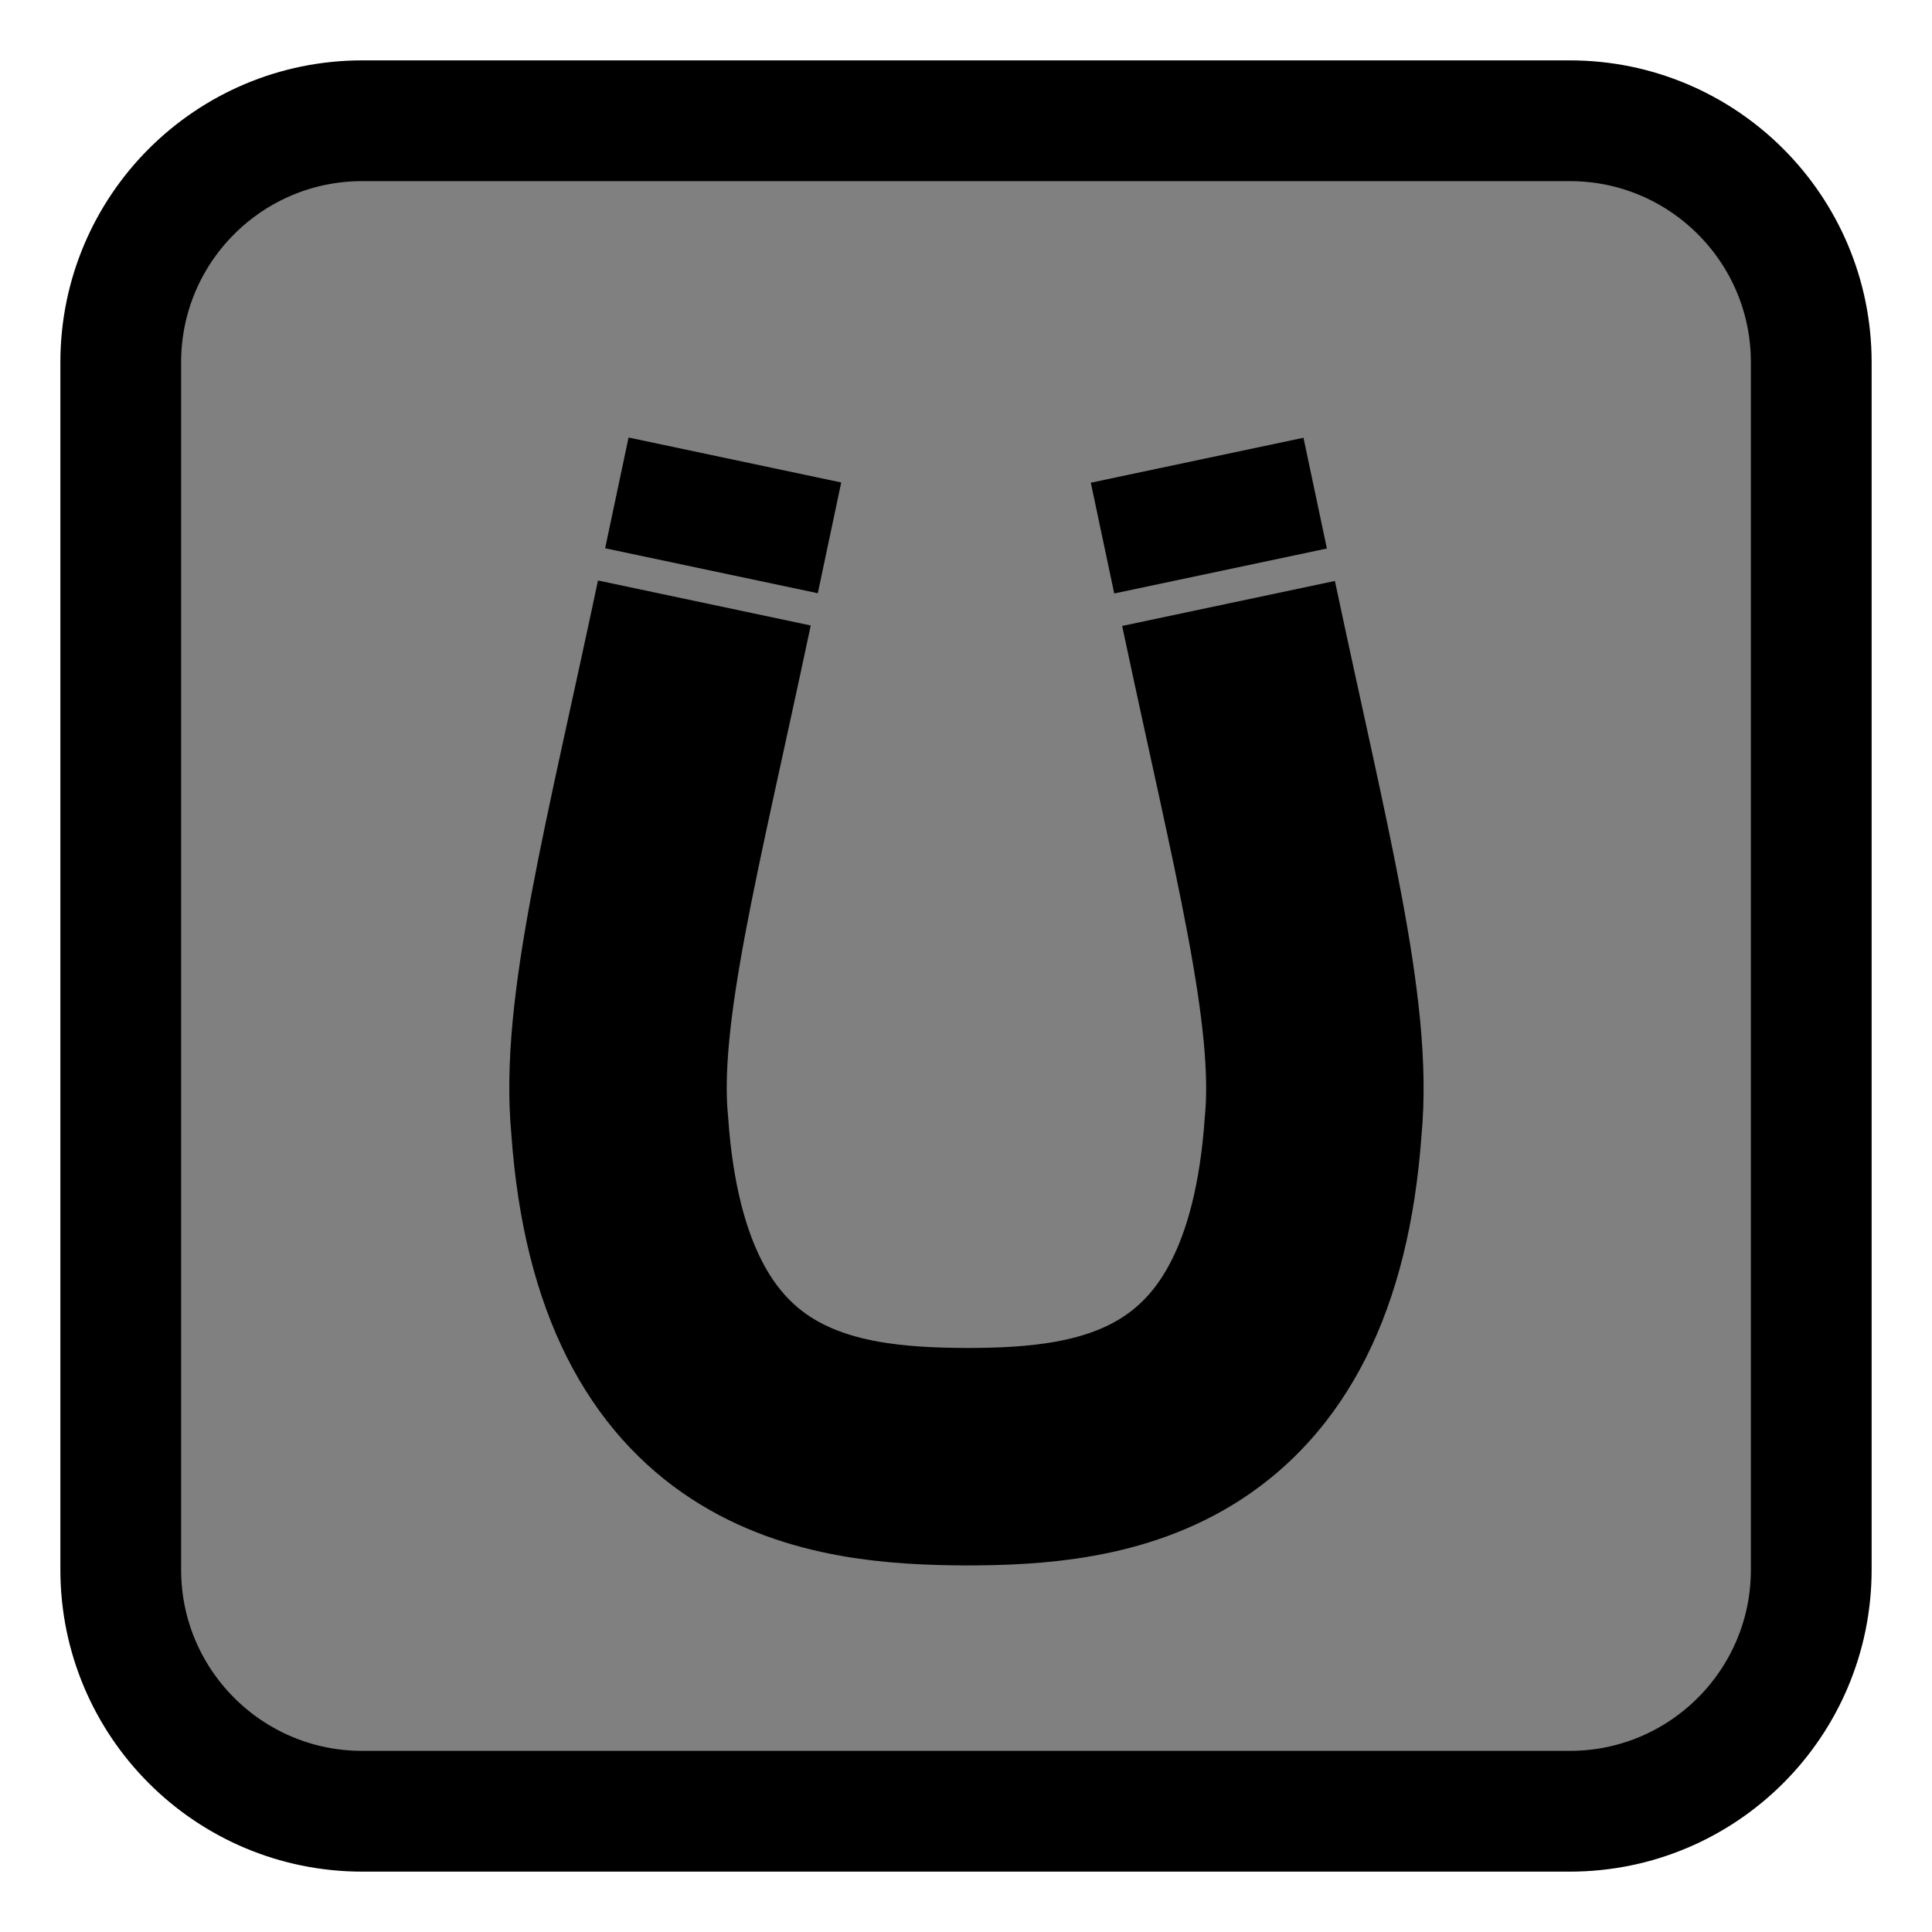
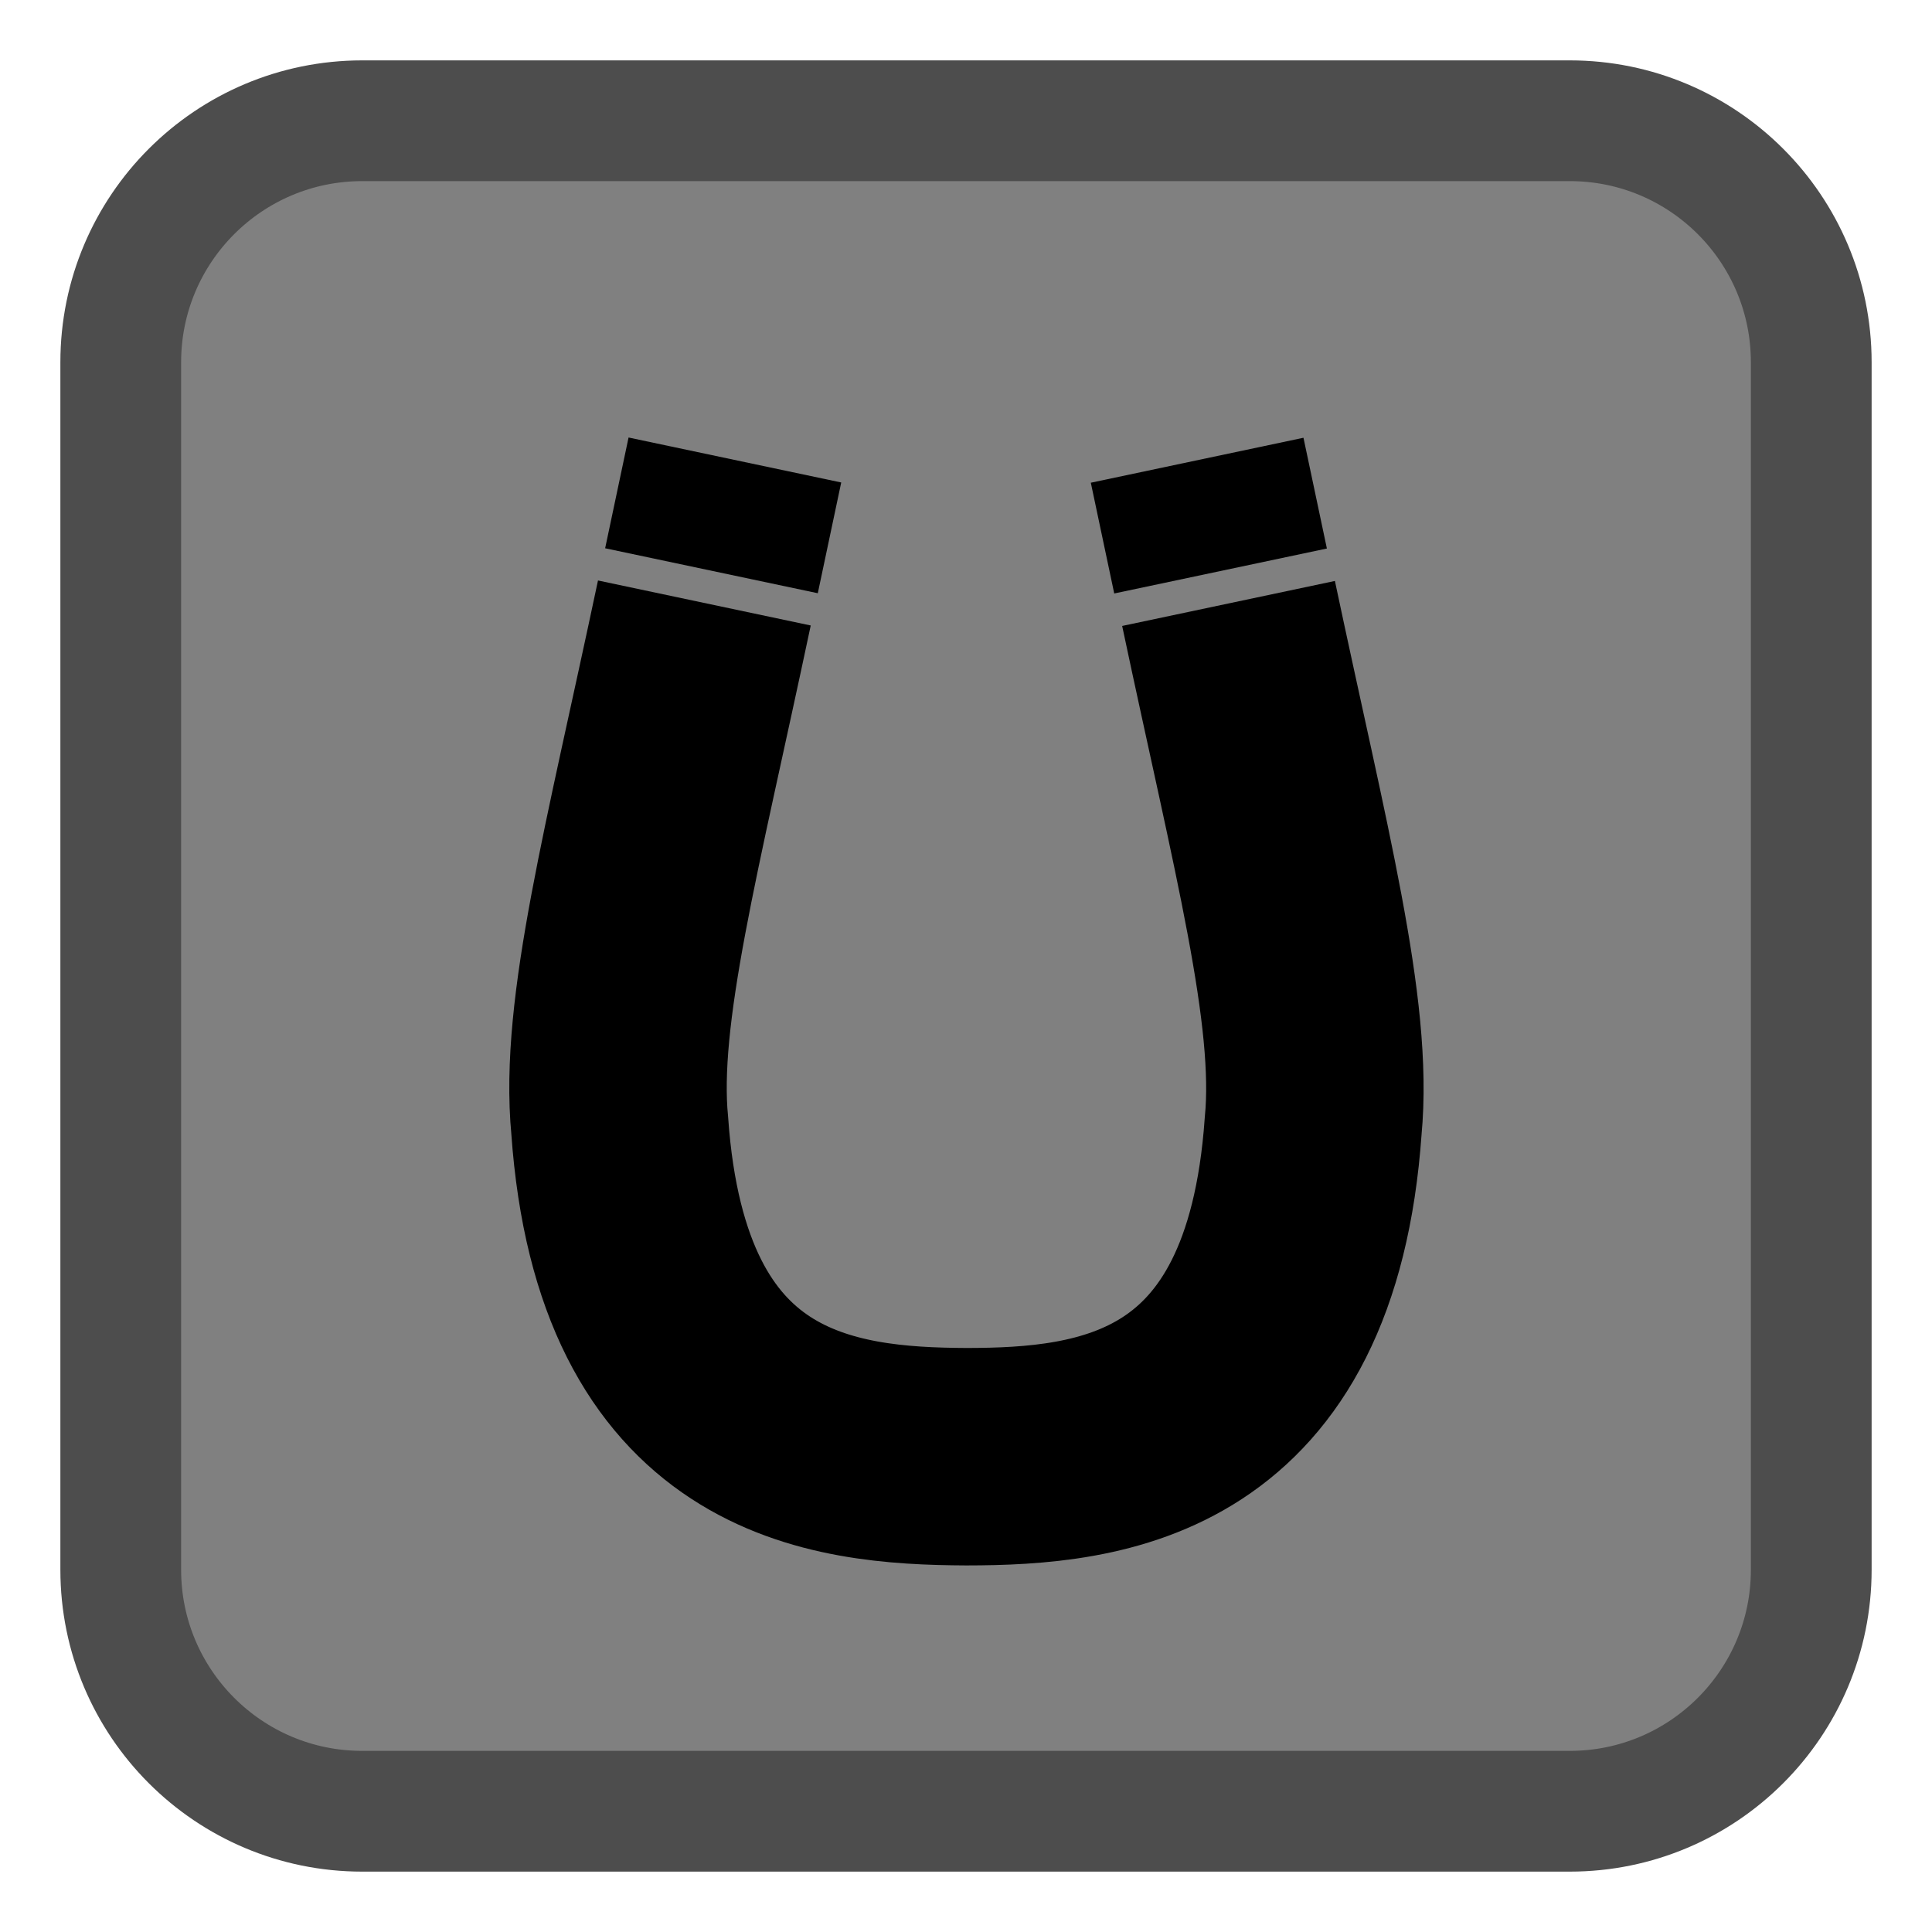
- <svg xmlns="http://www.w3.org/2000/svg" width="256" height="256" id="svg2" version="1.1" enable-background="new">
+ <svg xmlns="http://www.w3.org/2000/svg" enable-background="new" version="1.1" id="svg2" height="256" width="256">
  <defs id="defs4" />
-   <g id="layer1" transform="translate(0,-796.3622)">
-     <rect style="fill:#808080;stroke:#000000;stroke-width:16;stroke-linecap:round;stroke-linejoin:round;stroke-miterlimit:4;stroke-opacity:1;stroke-dasharray:none;stroke-dashoffset:0;fill-opacity:1" id="rect2987" width="224" height="224" x="16" y="16" rx="32" ry="32" transform="translate(0,796.3622)" />
-     <path style="fill:none;fill-rule:evenodd;stroke:#000000;stroke-width:28.813;stroke-linecap:butt;stroke-linejoin:miter;stroke-miterlimit:4;stroke-dasharray:none;stroke-opacity:1" d="m 162.787,876.322 c 6.896,32.604 12.669,54.109 11.215,69.24 -2.897,41.233 -27.992,43.801 -45.943,43.821 -17.951,-0.082 -43.046,-2.65 -45.943,-43.883 -1.454,-15.131 4.319,-36.636 11.215,-69.24" id="path3697-6" />
-     <path style="fill:none;fill-rule:evenodd;stroke:#000000;stroke-width:15;stroke-linecap:butt;stroke-linejoin:miter;stroke-miterlimit:4;stroke-dasharray:none;stroke-opacity:1" d="m 81.736,861.672 28.178,5.958" id="path4594" />
-     <path style="fill:none;fill-rule:evenodd;stroke:#000000;stroke-width:15;stroke-linecap:butt;stroke-linejoin:miter;stroke-miterlimit:4;stroke-dasharray:none;stroke-opacity:1" d="m 174.268,861.705 -28.178,5.958" id="path4594-7" />
+   <g transform="translate(0,-796.3622)" id="layer1">
+     <rect transform="translate(0,796.3622)" ry="32" rx="32" y="16" x="16" height="224" width="224" id="rect2987" style="fill:#808080;stroke:#4d4d4d;stroke-width:16;stroke-linecap:round;stroke-linejoin:round;stroke-miterlimit:4;stroke-opacity:1;stroke-dasharray:none;stroke-dashoffset:0;fill-opacity:1" />
+     <path id="path3697-6" d="m 162.787,876.322 c 6.896,32.604 12.669,54.109 11.215,69.24 -2.897,41.233 -27.992,43.801 -45.943,43.821 -17.951,-0.082 -43.046,-2.65 -45.943,-43.883 -1.454,-15.131 4.319,-36.636 11.215,-69.24" style="fill:none;fill-rule:evenodd;stroke:#000000;stroke-width:28.813;stroke-linecap:butt;stroke-linejoin:miter;stroke-miterlimit:4;stroke-dasharray:none;stroke-opacity:1" />
+     <path id="path4594" d="m 81.736,861.672 28.178,5.958" style="fill:none;fill-rule:evenodd;stroke:#000000;stroke-width:15;stroke-linecap:butt;stroke-linejoin:miter;stroke-miterlimit:4;stroke-dasharray:none;stroke-opacity:1" />
+     <path id="path4594-7" d="m 174.268,861.705 -28.178,5.958" style="fill:none;fill-rule:evenodd;stroke:#000000;stroke-width:15;stroke-linecap:butt;stroke-linejoin:miter;stroke-miterlimit:4;stroke-dasharray:none;stroke-opacity:1" />
  </g>
-   <g id="layer2" style="display:inline;" />
+   <g style="display:inline;" id="layer2" />
</svg>
